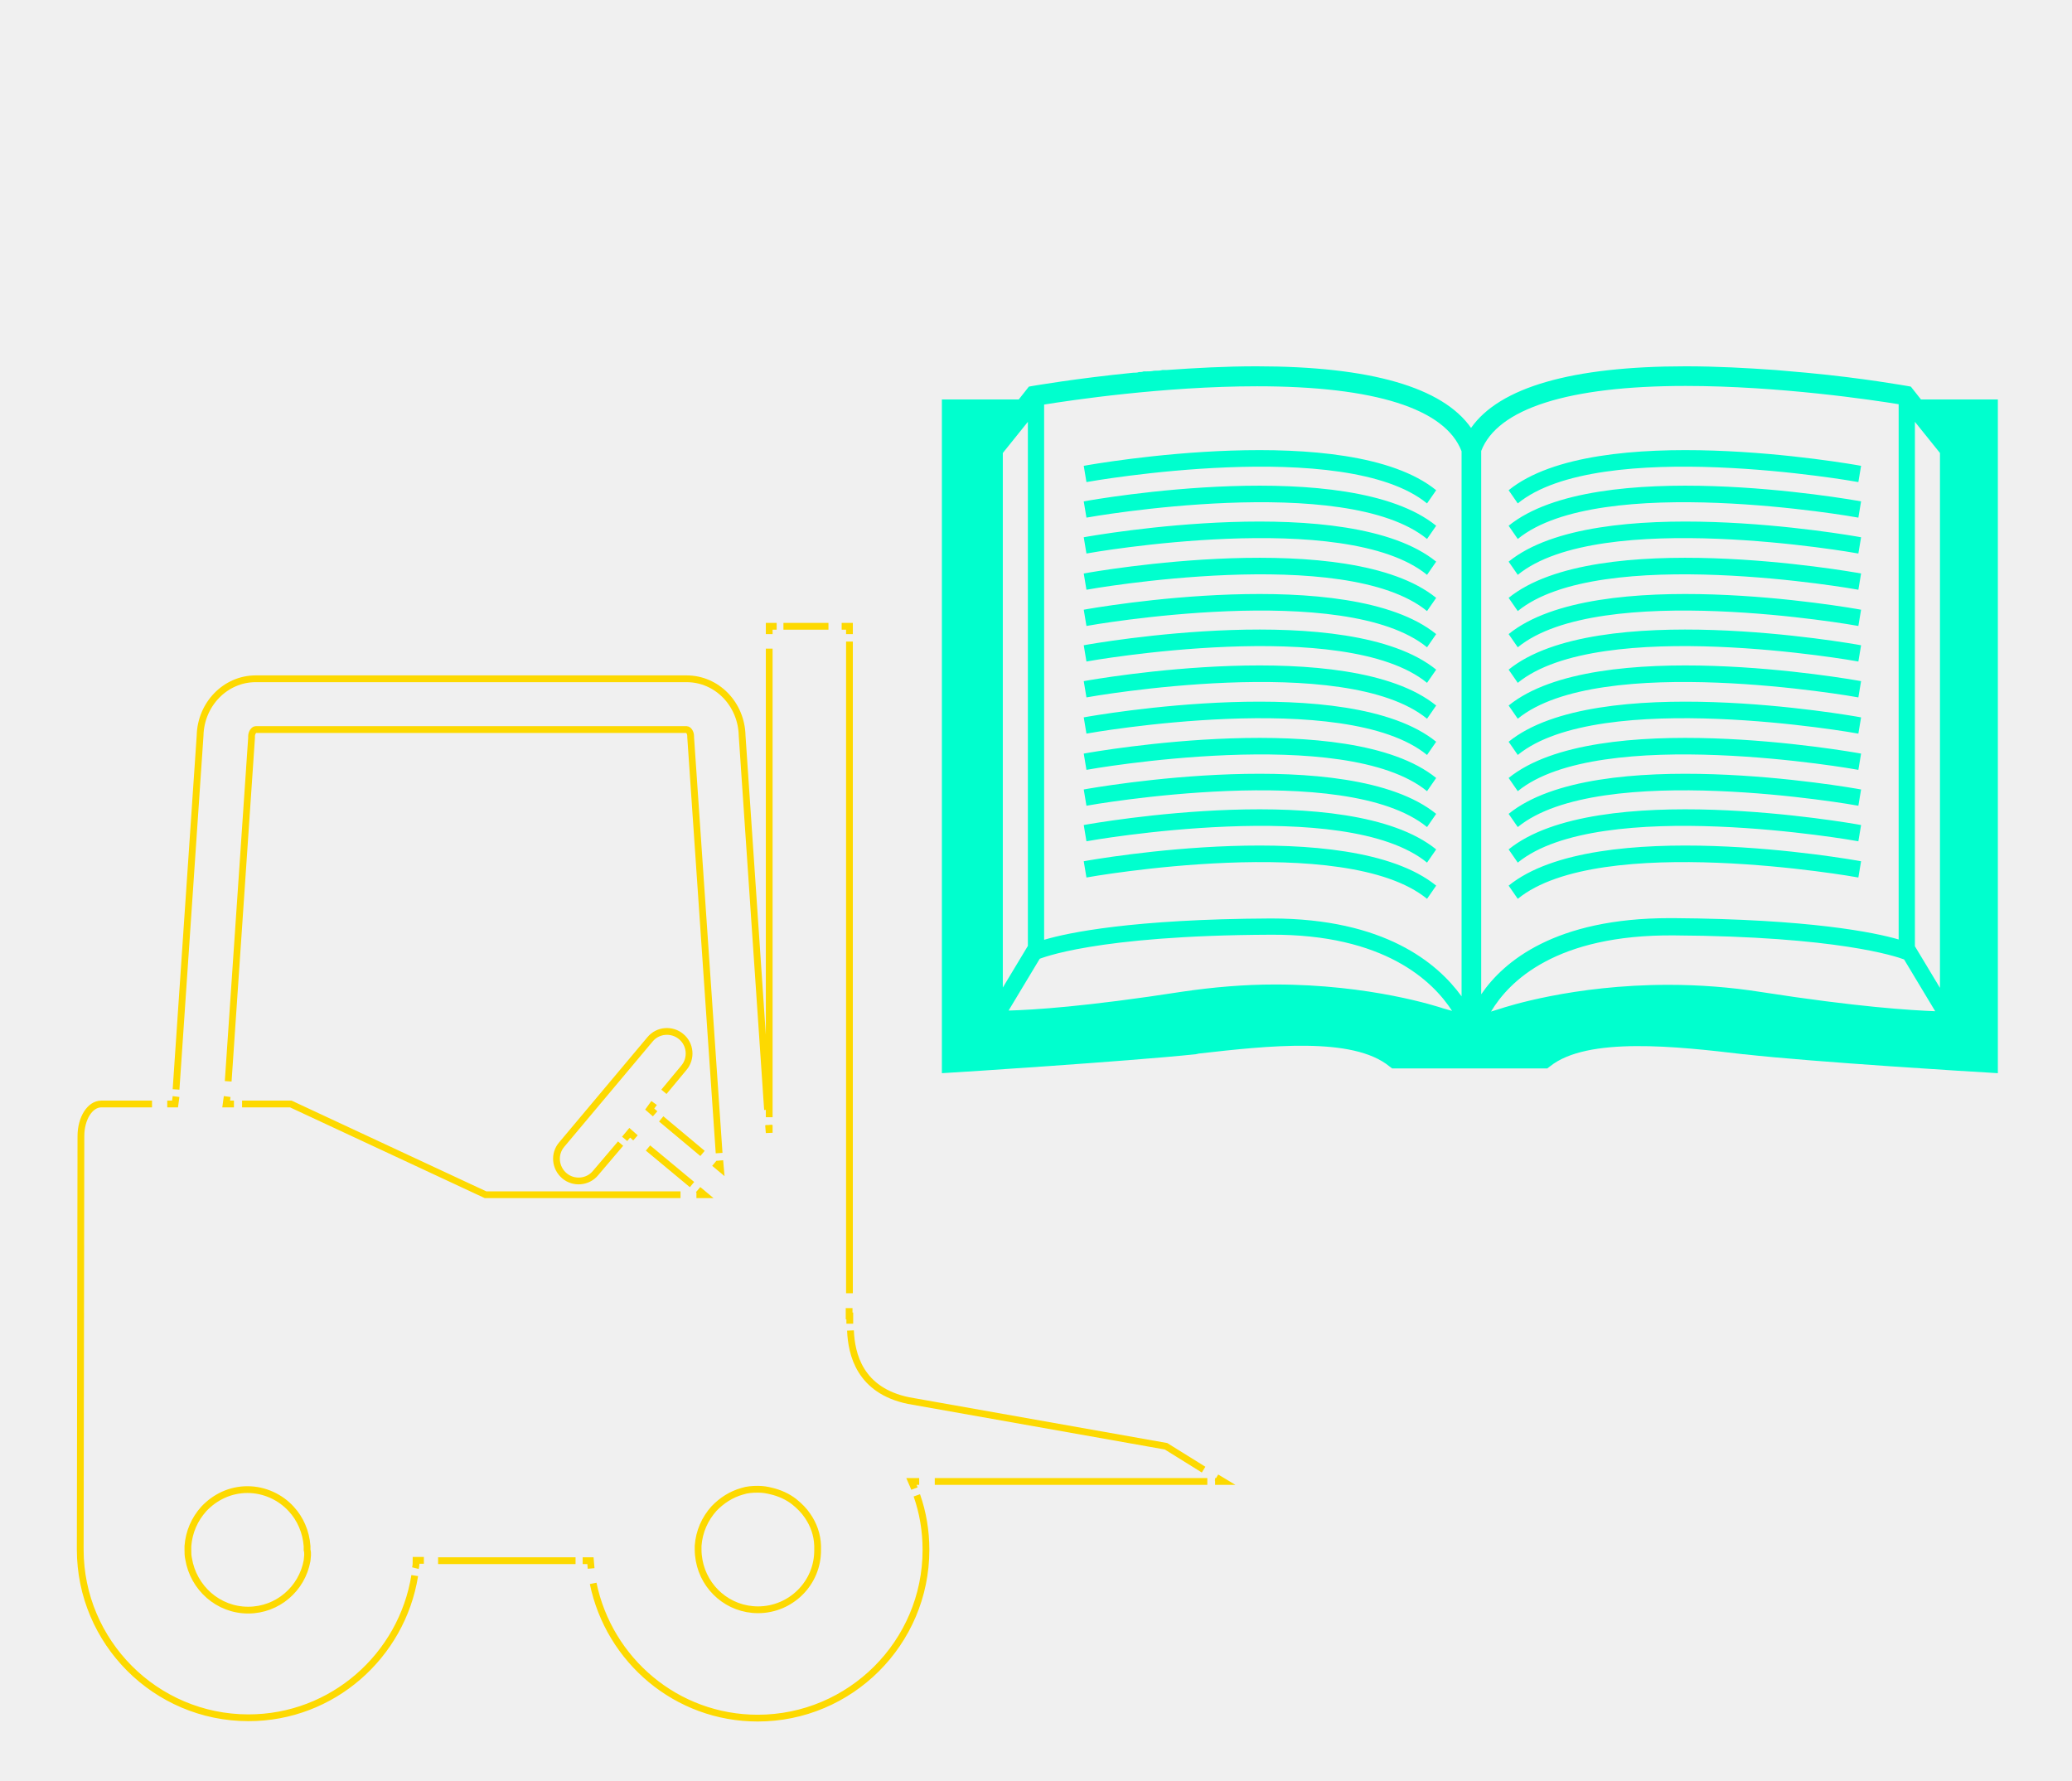
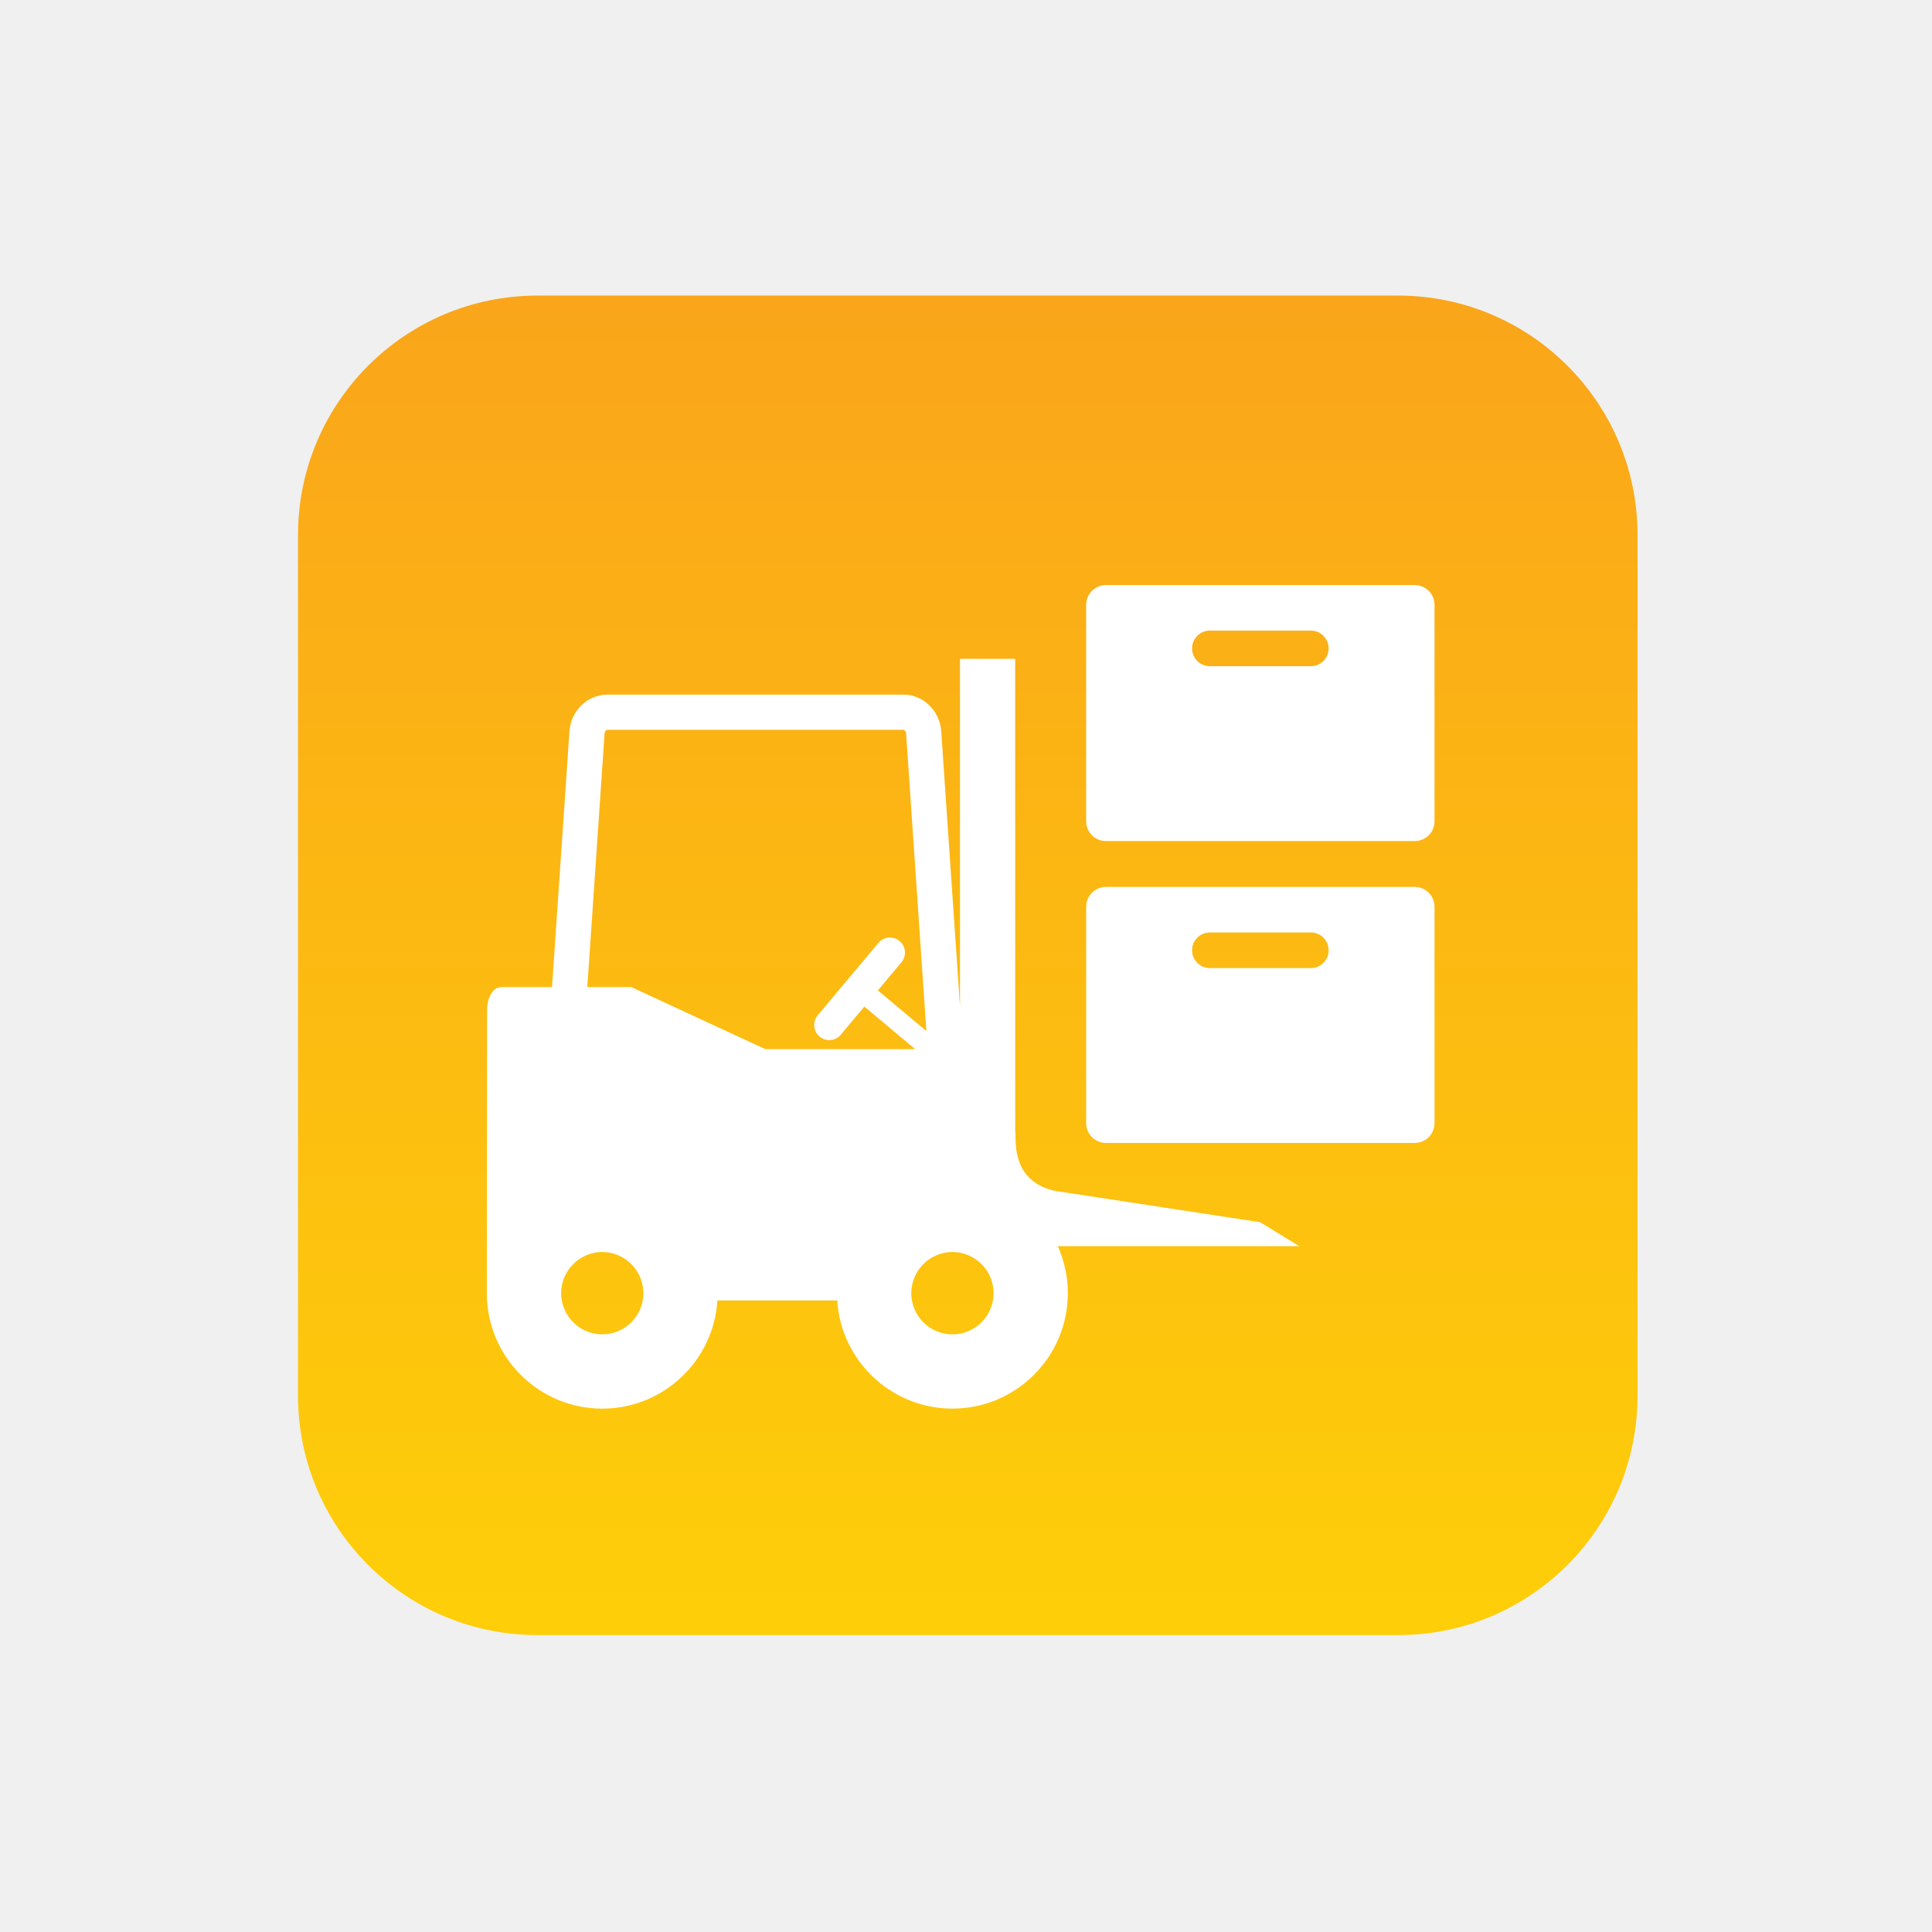
- <svg xmlns="http://www.w3.org/2000/svg" viewBox="0 114 612 526" enable-background="new 0 114 612 526">
-   <g stroke="#FDD900" stroke-width="2" stroke-miterlimit="10" fill="none">
-     <path d="M358.9 551.6h2.4l-2-1.2m-3.8-2.3l-11.1-6.9-76.1-13.5c-14.4-3-16.8-13.7-17.1-20.7m-.2-2v-2.3h-.2v-2.3m.1-4.4v-192.5m0-2.2v-2.3h-2.3m-3.9 0h-13.3m-2 0h-2.2v2.3m0 4.3v138.4m0 2.3v2.3l-.2-2.3m-.3-4.5l-7.5-110.5c-.2-9.3-7.4-16.8-16.4-16.8h-127.3c-8.9 0-16.2 7.5-16.4 16.8l-7.1 104.5m0 2.1l-.3 2.2h-2.3m-4.5 0h-15c-3.3 0-6 4.2-6 9.5 0 0-.2 119.7-.2 122.1 0 27.3 22.2 49.7 49.7 49.7 24.8 0 45.3-18.3 49.1-42m.2-2.2c.2-.8.2-1.5.2-2.3h2.3m4.2.1h40.6m2.1 0h2.3l.2 2.3m.6 4.4c4.7 22.7 24.6 39.8 48.6 39.8 27.3 0 49.7-22.2 49.7-49.7 0-5.6-.9-11-2.7-16.1m-.7-2c-.3-.8-.6-1.4-.9-2.1h2.3m4.6 0h80.5M90.7 575c-1.5 8.3-8.7 14.6-17.4 14.6-8.9 0-16.2-6.6-17.6-15.2-.2-.9-.2-1.7-.2-2.6v-1.1c.3-4.2 2-8 4.7-11 3.3-3.5 7.8-5.7 12.9-5.7 5.1 0 9.8 2.3 12.9 5.7 2.7 2.9 4.4 6.8 4.7 11v1.1c.3 1.1.1 2.1 0 3.2zm-21.6-134.9h-2.3l.3-2.2m.3-4.5l6.9-101.4v-.5c0-1.2.8-2 1.2-2h127.3c.5 0 1.2.8 1.2 2v.3l8.4 122.8m.2 2.2l.2 2.3-1.8-1.5m-3.5-2.9l-12.2-10.2m-1.8-1.5l-1.6-1.4 1.3-1.8m2.9-3.3l5.9-7.1c2.3-2.7 2-6.9-.8-9.2-2.7-2.3-6.9-2-9.2.8l-26.1 31.1c-2.3 2.7-2 6.8.8 9.2 2.7 2.3 6.9 2 9.2-.8l7.4-8.7m1.2-1.4l1.5-1.8 1.7 1.5m3.7 3l13 10.8m1.8 1.5l1.8 1.5h-2.3m-4.7 0h-57.6l-57.5-26.8h-14.4" />
-     <path d="M223.9 589.5c-8.7 0-15.9-6.3-17.4-14.6-.2-1.1-.3-2.1-.3-3.2v-1.1c.3-4.2 2-8 4.7-11 2.3-2.4 5.1-4.2 8.3-5.1 1.5-.5 3-.6 4.7-.6 1.4 0 2.6.2 3.8.5 2.6.6 5 1.7 6.9 3.2 1.5 1.2 2.9 2.6 3.9 4.1 1.8 2.6 2.9 5.6 3 8.9v1.2c.1 9.8-7.9 17.7-17.6 17.7z" />
-   </g>
-   <path fill="#00FFCE" d="M524.5 223.3c-8.4-.6-17.6-1.1-26.6-1.1-33.6 0-55 6.2-63.4 18.2-8.4-12-29.7-18.2-63.4-18.2-9 0-18.2.5-26.6 1.1h-1.2c-.6.2-1.4.2-2.1.2h-.3c-.8.2-1.5.2-2.3.2h-.8c-.5.2-.9.2-1.4.2-.5.2-1.1.2-1.7.2-17.1 1.7-29.6 3.9-29.7 3.9l-1.1.2-3 3.8h-22.7v199l3.2-.2c.5 0 51.7-3.3 71.8-5.4l.9-.2c20.3-2.3 45.5-5.1 56.3 3.8l.8.6h45.8l.8-.6c11-8.9 37.7-5.9 57.1-3.6h.2c20.1 2.3 71.3 5.4 71.8 5.4l3.2.2v-199h-22.7l-3-3.8-1.1-.2c-.2 0-12.6-2.3-29.7-3.9m-237.4 23.7l7.4-9.2v154.8l-7.4 12.3v-157.9zm130.2 164.1c-1.8-.6-21.6-7.1-49.8-7.1-9.2 0-18.3.8-27.2 2.1-29 4.5-44.3 5.4-51.5 5.6l9.2-15.3c.2 0 15.9-6.9 68.2-7.1 33.6-.2 47.9 13.7 53.6 22.5l-2.5-.7zm5.3-3.6c-7.1-9.8-22.7-23-56.2-23h-.3c-40.7.2-59.8 4.2-66.8 6.3v-158.1c7.4-1.2 35.3-5.4 62.9-5.4 34.7 0 55.6 6.6 60.4 19.2v161zm5.8-161.1c4.8-12.5 25.7-19.2 60.4-19.2 27.6 0 55.6 4.2 62.9 5.4v158.1c-7.2-2.1-26.3-6-66.5-6.3h-1.1c-33.9 0-49.1 12.8-55.7 22.5v-160.5zm82.5 159.8c-8.9-1.4-18-2.1-27.2-2.1-28.2 0-48 6.5-49.8 7.1l-2.6.8c5.3-8.9 19.1-22.8 54.1-22.5 48.2.3 65.5 6.2 67.9 7.1l9.2 15.3c-7.3-.3-22.7-1.2-51.6-5.7zm53-1.2l-7.4-12.3v-154.9l7.4 9.2v158zm-151.5-143.1c-24.2-19.8-99.7-6.5-100.6-6.3l-.8-4.8c3.2-.6 78.2-13.8 104.1 7.2l-2.7 3.9zm0 10.5c-24.2-19.8-99.7-6.5-100.6-6.3l-.8-4.8c3.2-.6 78.2-13.8 104.1 7.2l-2.7 3.9zm0 10.6c-24.2-19.8-99.7-6.5-100.6-6.3l-.8-4.8c3.2-.6 78.2-13.8 104.1 7.2l-2.7 3.9zm0 10.7c-24.2-19.8-99.7-6.5-100.6-6.3l-.8-4.8c3.2-.6 78.2-13.8 104.1 7.2l-2.7 3.9zm0 10.7c-24.2-19.8-99.7-6.5-100.6-6.3l-.8-4.8c3.2-.6 78.2-13.8 104.1 7.2l-2.7 3.9zm0 10.5c-24.2-19.8-99.7-6.5-100.6-6.3l-.8-4.8c3.2-.6 78.2-13.8 104.1 7.2l-2.7 3.9zm0 10.6c-24.2-19.8-99.7-6.5-100.6-6.3l-.8-4.8c3.2-.6 78.2-13.8 104.1 7.2l-2.7 3.9zm0 10.7c-24.2-19.8-99.7-6.5-100.6-6.3l-.8-4.8c3.2-.6 78.2-13.8 104.1 7.2l-2.7 3.9zm0 10.7c-24.2-19.8-99.7-6.5-100.6-6.3l-.8-4.8c3.2-.6 78.2-13.8 104.1 7.2l-2.7 3.9zm0 10.6c-24.2-19.8-99.7-6.5-100.6-6.3l-.8-4.8c3.2-.6 78.2-13.8 104.1 7.2l-2.7 3.9zm0 10.5c-24.2-19.8-99.7-6.5-100.6-6.3l-.8-4.8c3.2-.6 78.2-13.8 104.1 7.2l-2.7 3.9zm0 10.7c-24.2-19.8-99.7-6.5-100.6-6.3l-.8-4.8c3.2-.6 78.2-13.8 104.1 7.2l-2.7 3.9zm26.8-116.8c24.2-19.8 99.7-6.5 100.6-6.3l.8-4.8c-3.2-.6-78.2-13.8-104.1 7.2l2.7 3.9zm0 10.5c24.2-19.8 99.7-6.5 100.6-6.3l.8-4.8c-3.2-.6-78.2-13.8-104.1 7.2l2.7 3.9zm0 10.6c24.2-19.8 99.7-6.5 100.6-6.3l.8-4.8c-3.2-.6-78.2-13.8-104.1 7.2l2.7 3.9zm0 10.7c24.2-19.8 99.7-6.5 100.6-6.3l.8-4.8c-3.2-.6-78.2-13.8-104.1 7.2l2.7 3.9zm0 10.7c24.2-19.8 99.7-6.5 100.6-6.3l.8-4.8c-3.2-.6-78.2-13.8-104.1 7.2l2.7 3.9zm0 10.5c24.2-19.8 99.7-6.5 100.6-6.3l.8-4.8c-3.2-.6-78.2-13.8-104.1 7.2l2.7 3.9zm0 10.6c24.2-19.8 99.7-6.5 100.6-6.3l.8-4.8c-3.2-.6-78.2-13.8-104.1 7.2l2.7 3.9zm0 10.7c24.2-19.8 99.7-6.5 100.6-6.3l.8-4.8c-3.2-.6-78.2-13.8-104.1 7.2l2.7 3.9zm0 10.7c24.2-19.8 99.7-6.5 100.6-6.3l.8-4.8c-3.2-.6-78.2-13.8-104.1 7.2l2.7 3.9zm0 10.6c24.2-19.8 99.7-6.5 100.6-6.3l.8-4.8c-3.2-.6-78.2-13.8-104.1 7.2l2.7 3.9zm0 10.5c24.2-19.8 99.7-6.5 100.6-6.3l.8-4.8c-3.2-.6-78.2-13.8-104.1 7.2l2.7 3.9zm0 10.7c24.2-19.8 99.7-6.5 100.6-6.3l.8-4.8c-3.2-.6-78.2-13.8-104.1 7.2l2.7 3.9z" />
+ <svg xmlns="http://www.w3.org/2000/svg" width="400" height="400" viewBox="0 0 400 400">
+   <linearGradient id="a" gradientUnits="userSpaceOnUse" x1="200.368" y1="339.793" x2="200.368" y2="60.526">
+     <stop offset="0" stop-color="#FECF09" />
+     <stop offset="1" stop-color="#FAA51A" />
+   </linearGradient>
+   <path fill="url(#a)" d="M289.47 338.531h-178.204c-27.374 0-49.564-22.189-49.564-49.564v-178.203c0-27.375 22.19-49.566 49.564-49.566h178.204c27.374 0 49.564 22.191 49.564 49.566v178.203c0 27.375-22.19 49.564-49.564 49.564z" />
+   <path fill="#fff" d="M268.997 258.005l-8.093-4.957-42.375-6.474c-8.617-1.816-8.279-9.313-8.279-12.111h-.063v-98.063h-11.429v71.984l-3.854-56.481c-.071-4.475-3.567-8.087-7.853-8.087h-61.327c-4.287 0-7.785 3.616-7.857 8.087l-3.577 52.462h-10.506c-1.616 0-2.927 2.057-2.927 4.591 0 0-.065 57.598-.065 58.783 0 13.184 10.718 23.902 23.898 23.902 12.67 0 23.061-9.914 23.843-22.393h24.806c.781 12.477 11.178 22.389 23.847 22.389 13.178 0 23.901-10.717 23.901-23.9 0-3.462-.753-6.761-2.086-9.736h49.991v.005h.005zm-135.926 11.243c-.715 3.979-4.196 7.014-8.378 7.014-4.286 0-7.83-3.186-8.423-7.299-.06-.402-.101-.81-.101-1.225l.026-.515c.121-2.024.952-3.855 2.245-5.257 1.557-1.686 3.778-2.749 6.252-2.749 2.471 0 4.691 1.063 6.25 2.749 1.295 1.399 2.125 3.232 2.245 5.257l.026.515c0 .52-.051 1.017-.142 1.51zm25.35-52.045l-27.71-12.837h-9.117l3.549-52.075.01-.245c0-.569.346-.948.574-.948h61.323c.227 0 .571.379.571.948v.123l4.178 61.297-10.044-8.411 4.875-5.82c1.11-1.319.934-3.289-.385-4.393-1.321-1.111-3.292-.936-4.397.386l-12.55 14.987c-1.107 1.319-.932 3.289.386 4.395 1.323 1.104 3.292.936 4.394-.388l4.876-5.821 10.529 8.819-31.062-.017zm38.767 59.061c-4.185 0-7.666-3.037-8.381-7.016-.088-.491-.14-.99-.14-1.512l.023-.513c.126-2.024.952-3.855 2.249-5.26 1.068-1.153 2.446-2.009 4.005-2.435.719-.201 1.465-.312 2.244-.312.633 0 1.246.072 1.837.205 1.224.267 2.351.808 3.317 1.546.716.549 1.354 1.203 1.867 1.944.844 1.232 1.371 2.687 1.475 4.254.016.19.03.381.03.569-.007 4.707-3.826 8.53-8.526 8.53z" />
+   <path fill="#fff" d="M292.905 183.63h-63.928c-2.263 0-4.099 1.835-4.099 4.099v44.803c0 2.264 1.836 4.099 4.099 4.099h63.928c2.264 0 4.099-1.835 4.099-4.099v-44.803c0-2.264-1.835-4.099-4.099-4.099zm-21.514 16.802h-20.898c-2.037 0-3.688-1.652-3.688-3.688 0-2.037 1.651-3.688 3.688-3.688h20.898c2.037 0 3.688 1.65 3.688 3.688 0 2.035-1.651 3.688-3.688 3.688zM292.905 121.13h-63.928c-2.263 0-4.099 1.835-4.099 4.099v44.803c0 2.264 1.836 4.099 4.099 4.099h63.928c2.264 0 4.099-1.835 4.099-4.099v-44.803c0-2.264-1.835-4.099-4.099-4.099zm-21.514 16.802h-20.898c-2.037 0-3.688-1.652-3.688-3.688 0-2.037 1.651-3.688 3.688-3.688h20.898c2.037 0 3.688 1.65 3.688 3.688 0 2.035-1.651 3.688-3.688 3.688z" />
</svg>
